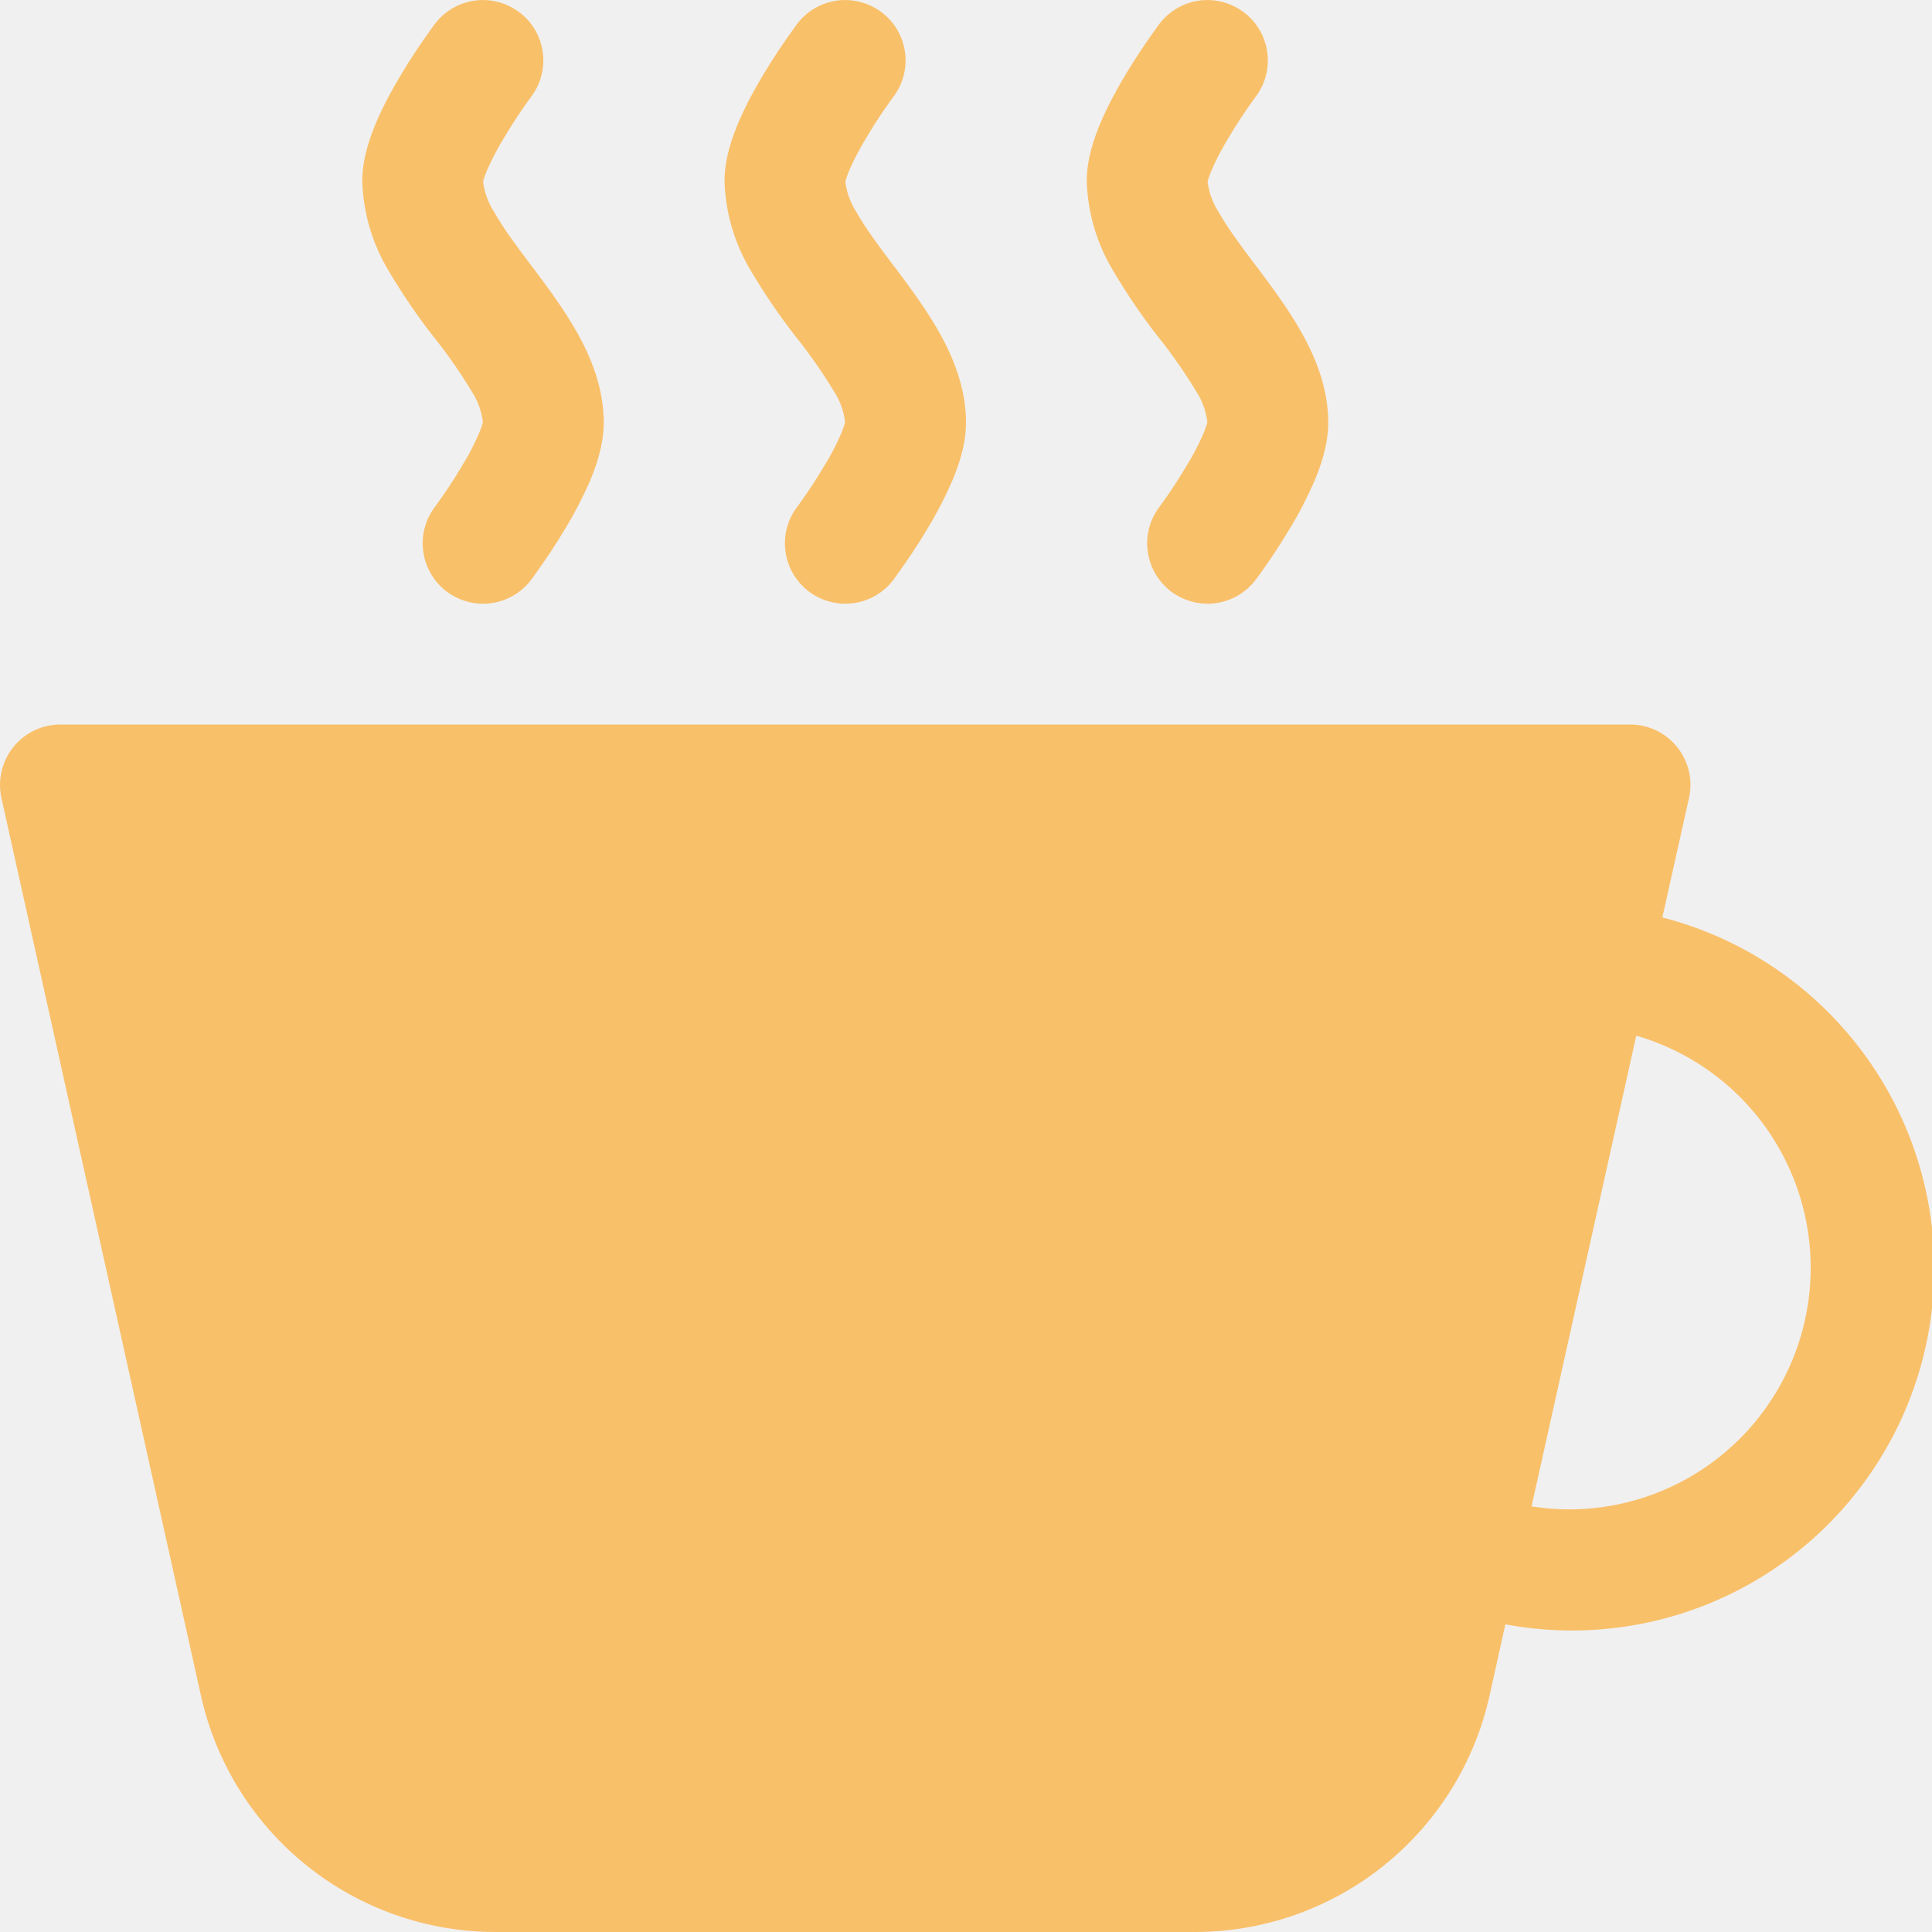
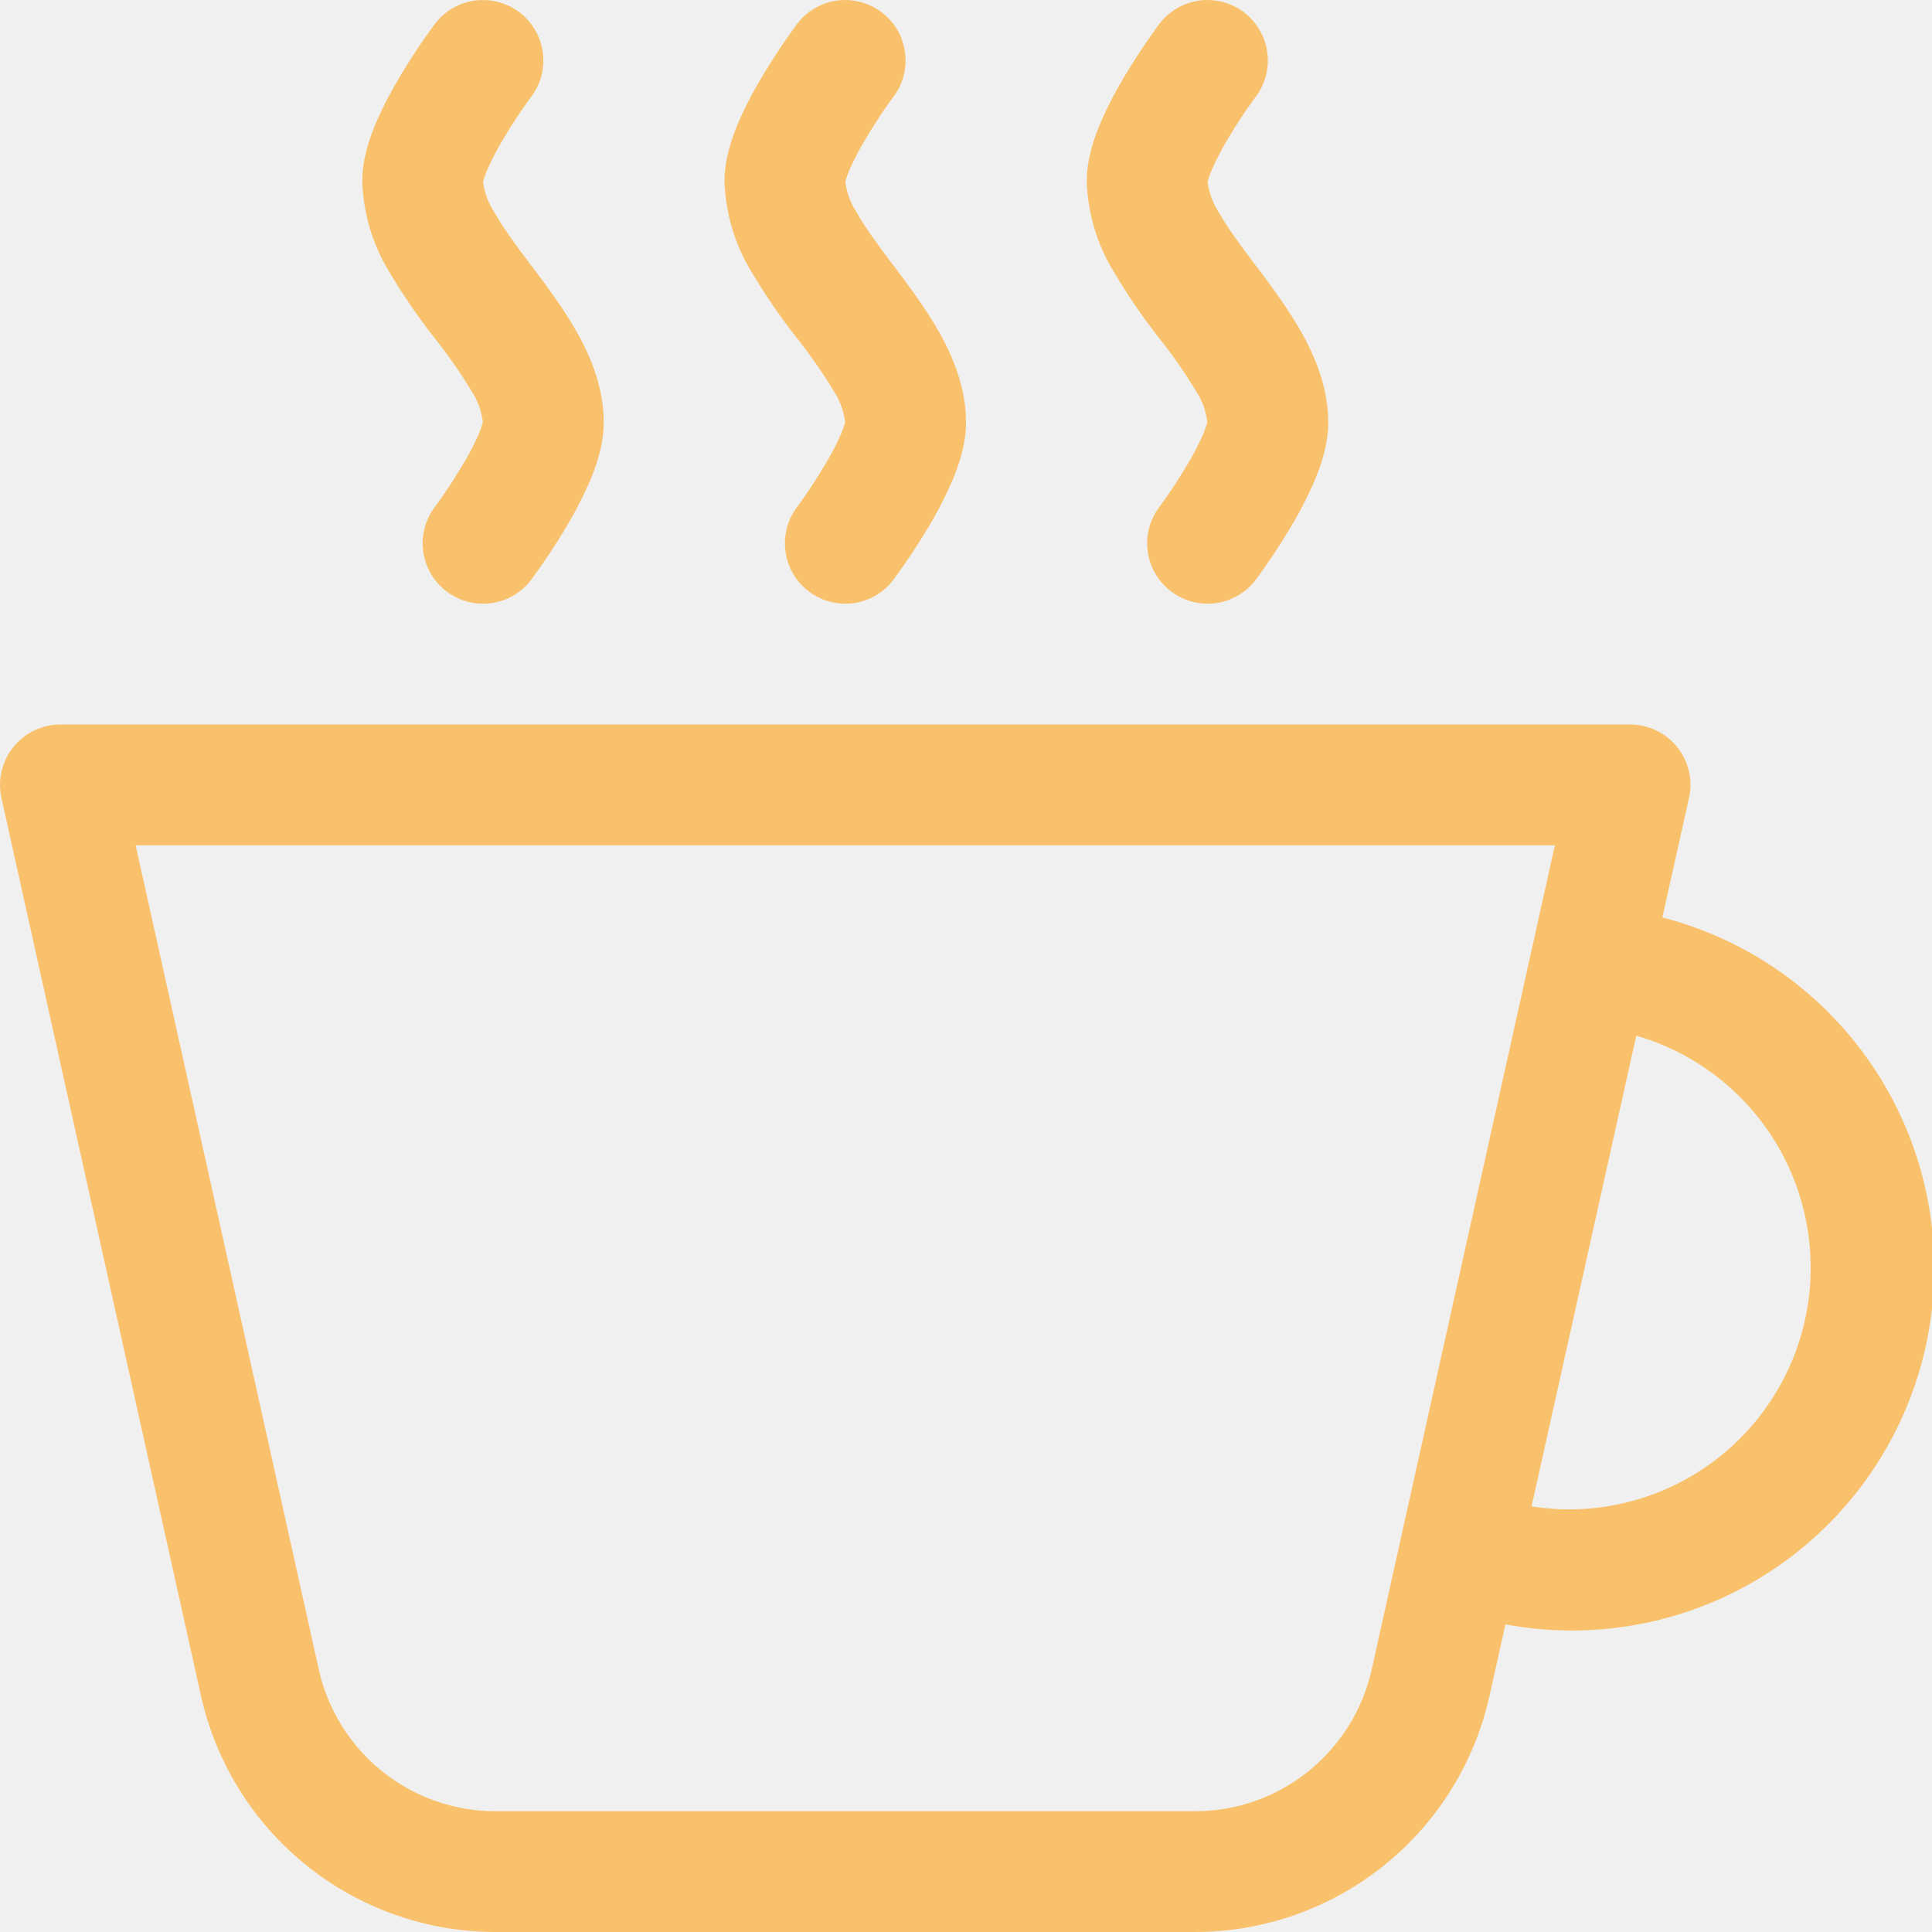
<svg xmlns="http://www.w3.org/2000/svg" width="30" height="30" viewBox="0 0 30 30" fill="none">
-   <g clip-path="url(#clip0_15_403)">
-     <path fill-rule="evenodd" clip-rule="evenodd" d="M0.937 11.25C0.797 11.25 0.659 11.282 0.532 11.342C0.406 11.403 0.294 11.491 0.207 11.601C0.119 11.71 0.057 11.838 0.025 11.974C-0.007 12.111 -0.008 12.253 0.022 12.39L3.12 26.329C3.351 27.37 3.93 28.301 4.762 28.968C5.594 29.636 6.628 30 7.695 30H18.555C19.621 30 20.656 29.636 21.488 28.968C22.319 28.301 22.899 27.37 23.13 26.329L23.375 25.223C24.81 25.491 26.292 25.191 27.51 24.387C28.727 23.583 29.584 22.337 29.901 20.913C30.217 19.488 29.968 17.997 29.205 16.753C28.442 15.509 27.226 14.61 25.813 14.246L26.227 12.39C26.258 12.253 26.257 12.111 26.225 11.974C26.193 11.838 26.131 11.71 26.043 11.601C25.955 11.491 25.844 11.403 25.718 11.342C25.591 11.282 25.453 11.25 25.312 11.25H0.937ZM24.375 23.438C24.176 23.438 23.978 23.422 23.782 23.391L25.408 16.082C26.275 16.333 27.023 16.889 27.513 17.646C28.004 18.404 28.205 19.313 28.08 20.207C27.954 21.102 27.51 21.92 26.83 22.514C26.149 23.107 25.278 23.435 24.375 23.438Z" fill="#F9C06A" />
-     <path d="M8.25 1.5L8.244 1.508L8.218 1.543C8.082 1.731 7.954 1.925 7.836 2.124C7.737 2.285 7.648 2.453 7.571 2.625C7.522 2.737 7.508 2.797 7.502 2.818V2.826C7.523 2.991 7.581 3.15 7.673 3.291C7.813 3.54 8.006 3.801 8.25 4.125L8.269 4.147C8.49 4.444 8.756 4.798 8.963 5.166C9.172 5.541 9.375 6.019 9.375 6.562C9.375 6.915 9.253 7.253 9.152 7.489C9.042 7.739 8.915 7.982 8.773 8.216C8.625 8.462 8.467 8.701 8.299 8.932L8.265 8.979L8.256 8.994L8.252 8.998C8.103 9.197 7.881 9.329 7.635 9.365C7.389 9.4 7.139 9.336 6.939 9.188C6.74 9.039 6.608 8.817 6.573 8.57C6.537 8.324 6.601 8.074 6.75 7.875L6.756 7.867L6.782 7.832C6.918 7.644 7.046 7.45 7.164 7.251C7.265 7.09 7.353 6.923 7.429 6.75C7.478 6.638 7.492 6.577 7.498 6.557C7.479 6.389 7.421 6.227 7.329 6.084C7.154 5.794 6.96 5.516 6.75 5.25L6.731 5.228C6.478 4.903 6.247 4.563 6.037 4.209C5.782 3.787 5.64 3.306 5.625 2.812C5.625 2.46 5.747 2.123 5.848 1.886C5.959 1.627 6.099 1.373 6.227 1.159C6.375 0.913 6.533 0.674 6.701 0.443L6.748 0.377C6.897 0.178 7.119 0.046 7.365 0.01C7.611 -0.025 7.861 0.039 8.061 0.188C8.26 0.336 8.392 0.558 8.427 0.805C8.463 1.051 8.399 1.301 8.25 1.5ZM13.875 1.5L13.869 1.508L13.843 1.543C13.707 1.731 13.579 1.925 13.461 2.124C13.362 2.285 13.273 2.453 13.196 2.625C13.148 2.737 13.133 2.797 13.127 2.818V2.826C13.148 2.991 13.206 3.15 13.297 3.291C13.438 3.54 13.631 3.801 13.875 4.125L13.894 4.147C14.115 4.444 14.381 4.798 14.588 5.166C14.797 5.541 15 6.019 15 6.562C15 6.915 14.878 7.253 14.777 7.489C14.667 7.739 14.54 7.982 14.398 8.216C14.25 8.462 14.092 8.701 13.924 8.932L13.89 8.979L13.881 8.994L13.877 8.998C13.728 9.197 13.506 9.329 13.26 9.365C13.014 9.4 12.764 9.336 12.564 9.188C12.365 9.039 12.233 8.817 12.198 8.57C12.162 8.324 12.226 8.074 12.375 7.875L12.381 7.867L12.407 7.832C12.543 7.644 12.671 7.45 12.789 7.251C12.89 7.09 12.978 6.923 13.054 6.75C13.102 6.638 13.117 6.577 13.123 6.557C13.104 6.389 13.046 6.227 12.954 6.084C12.779 5.794 12.585 5.516 12.375 5.25L12.356 5.228C12.103 4.903 11.872 4.563 11.662 4.209C11.407 3.787 11.265 3.306 11.25 2.812C11.25 2.46 11.372 2.123 11.473 1.886C11.584 1.627 11.724 1.373 11.852 1.159C12 0.913 12.158 0.674 12.326 0.443L12.373 0.377C12.522 0.178 12.744 0.046 12.99 0.01C13.236 -0.025 13.486 0.039 13.686 0.188C13.885 0.336 14.017 0.558 14.052 0.805C14.088 1.051 14.024 1.301 13.875 1.5ZM19.5 1.5L19.494 1.508L19.468 1.543C19.332 1.731 19.204 1.925 19.086 2.124C18.987 2.285 18.898 2.453 18.821 2.625C18.773 2.737 18.758 2.797 18.752 2.818V2.826C18.773 2.991 18.831 3.15 18.922 3.291C19.063 3.54 19.256 3.801 19.5 4.125L19.519 4.147C19.74 4.444 20.006 4.798 20.212 5.166C20.422 5.541 20.625 6.019 20.625 6.562C20.625 6.915 20.503 7.253 20.402 7.489C20.292 7.74 20.166 7.983 20.023 8.216C19.876 8.462 19.718 8.701 19.551 8.932L19.515 8.979L19.506 8.994L19.502 8.998C19.353 9.197 19.131 9.329 18.885 9.365C18.639 9.4 18.389 9.336 18.189 9.188C17.99 9.039 17.858 8.817 17.823 8.57C17.787 8.324 17.851 8.074 18 7.875L18.006 7.867L18.032 7.832C18.168 7.644 18.296 7.45 18.414 7.251C18.515 7.09 18.603 6.923 18.679 6.75C18.727 6.638 18.742 6.577 18.748 6.557C18.729 6.389 18.671 6.227 18.579 6.084C18.404 5.794 18.21 5.516 18 5.25L17.981 5.228C17.728 4.903 17.497 4.563 17.288 4.209C17.032 3.787 16.89 3.306 16.875 2.812C16.875 2.46 16.997 2.123 17.098 1.886C17.209 1.627 17.349 1.373 17.477 1.159C17.625 0.913 17.783 0.674 17.951 0.443L17.998 0.377C18.147 0.178 18.369 0.046 18.615 0.01C18.861 -0.025 19.111 0.039 19.311 0.188C19.51 0.336 19.642 0.558 19.677 0.805C19.713 1.051 19.649 1.301 19.5 1.5Z" fill="#F9C06A" />
+   <g clip-path="url(#clip0_68_428)">
+     <path fill-rule="evenodd" clip-rule="evenodd" d="M0.937 11.25C0.797 11.25 0.659 11.282 0.532 11.342C0.406 11.403 0.295 11.491 0.207 11.601C0.119 11.71 0.057 11.838 0.025 11.974C-0.007 12.111 -0.008 12.253 0.022 12.39L3.12 26.329C3.351 27.37 3.931 28.301 4.762 28.968C5.594 29.636 6.629 30 7.695 30H18.555C19.622 30 20.656 29.636 21.488 28.968C22.32 28.301 22.899 27.37 23.13 26.329L23.376 25.223C24.81 25.491 26.292 25.191 27.51 24.387C28.727 23.583 29.585 22.337 29.901 20.913C30.217 19.488 29.968 17.997 29.205 16.753C28.442 15.509 27.226 14.61 25.813 14.246L26.227 12.39C26.258 12.253 26.257 12.111 26.225 11.974C26.193 11.838 26.131 11.71 26.043 11.601C25.955 11.491 25.844 11.403 25.718 11.342C25.591 11.282 25.453 11.25 25.312 11.25H0.937ZM24.375 23.438C24.177 23.438 23.979 23.422 23.782 23.391L25.408 16.082C26.275 16.333 27.023 16.889 27.514 17.646C28.004 18.404 28.205 19.313 28.08 20.207C27.954 21.102 27.51 21.92 26.83 22.514C26.149 23.107 25.278 23.435 24.375 23.438ZM4.95 25.922L2.106 13.125H24.144L21.3 25.922C21.161 26.547 20.814 27.105 20.315 27.506C19.816 27.907 19.195 28.125 18.555 28.125H7.695C7.055 28.125 6.434 27.907 5.935 27.506C5.436 27.105 5.089 26.547 4.95 25.922Z" fill="#F9C16C" />
+     <path d="M8.25 1.5L8.244 1.507L8.218 1.543C8.082 1.731 7.954 1.925 7.836 2.124C7.737 2.285 7.648 2.453 7.571 2.625C7.522 2.737 7.508 2.797 7.502 2.818V2.826C7.523 2.991 7.581 3.15 7.673 3.291C7.813 3.54 8.006 3.801 8.25 4.125L8.269 4.147C8.49 4.444 8.756 4.798 8.963 5.166C9.172 5.541 9.375 6.019 9.375 6.562C9.375 6.915 9.253 7.252 9.152 7.489C9.042 7.739 8.915 7.982 8.773 8.216C8.625 8.462 8.467 8.7 8.299 8.932L8.265 8.979L8.256 8.994L8.252 8.998C8.103 9.197 7.881 9.329 7.635 9.365C7.389 9.4 7.139 9.336 6.939 9.187C6.74 9.039 6.608 8.817 6.573 8.57C6.537 8.324 6.601 8.074 6.75 7.875L6.756 7.867L6.782 7.832C6.918 7.644 7.046 7.45 7.164 7.251C7.265 7.09 7.353 6.923 7.429 6.75C7.478 6.637 7.492 6.577 7.498 6.557C7.479 6.389 7.421 6.227 7.329 6.084C7.154 5.794 6.96 5.516 6.75 5.25L6.731 5.227C6.478 4.903 6.247 4.563 6.037 4.209C5.782 3.787 5.64 3.306 5.625 2.812C5.625 2.46 5.747 2.122 5.848 1.886C5.959 1.627 6.099 1.372 6.227 1.159C6.375 0.913 6.533 0.674 6.701 0.442L6.748 0.377C6.897 0.178 7.119 0.046 7.365 0.01C7.611 -0.025 7.861 0.039 8.061 0.187C8.26 0.336 8.392 0.558 8.427 0.805C8.463 1.051 8.399 1.301 8.25 1.5ZM13.875 1.5L13.869 1.507L13.843 1.543C13.707 1.731 13.579 1.925 13.461 2.124C13.362 2.285 13.273 2.453 13.196 2.625C13.148 2.737 13.133 2.797 13.127 2.818V2.826C13.148 2.991 13.206 3.15 13.297 3.291C13.438 3.54 13.631 3.801 13.875 4.125L13.894 4.147C14.115 4.444 14.381 4.798 14.588 5.166C14.797 5.541 15 6.019 15 6.562C15 6.915 14.878 7.252 14.777 7.489C14.667 7.739 14.54 7.982 14.398 8.216C14.25 8.462 14.092 8.7 13.924 8.932L13.89 8.979L13.881 8.994L13.877 8.998C13.728 9.197 13.506 9.329 13.26 9.365C13.014 9.4 12.764 9.336 12.564 9.187C12.365 9.039 12.233 8.817 12.198 8.57C12.162 8.324 12.226 8.074 12.375 7.875L12.381 7.867L12.407 7.832C12.543 7.644 12.671 7.45 12.789 7.251C12.89 7.09 12.978 6.923 13.054 6.75C13.102 6.637 13.117 6.577 13.123 6.557C13.104 6.389 13.046 6.227 12.954 6.084C12.779 5.794 12.585 5.516 12.375 5.25L12.356 5.227C12.103 4.903 11.872 4.563 11.662 4.209C11.407 3.787 11.265 3.306 11.25 2.812C11.25 2.46 11.372 2.122 11.473 1.886C11.584 1.627 11.724 1.372 11.852 1.159C12 0.913 12.158 0.674 12.326 0.442L12.373 0.377C12.522 0.178 12.744 0.046 12.99 0.01C13.236 -0.025 13.486 0.039 13.686 0.187C13.885 0.336 14.017 0.558 14.052 0.805C14.088 1.051 14.024 1.301 13.875 1.5ZM19.5 1.5L19.494 1.507L19.468 1.543C19.332 1.731 19.204 1.925 19.086 2.124C18.987 2.285 18.898 2.453 18.821 2.625C18.773 2.737 18.758 2.797 18.752 2.818V2.826C18.773 2.991 18.831 3.15 18.922 3.291C19.063 3.54 19.256 3.801 19.5 4.125L19.519 4.147C19.74 4.444 20.006 4.798 20.212 5.166C20.422 5.541 20.625 6.019 20.625 6.562C20.625 6.915 20.503 7.252 20.402 7.489C20.292 7.74 20.166 7.983 20.023 8.216C19.876 8.462 19.718 8.701 19.551 8.932L19.515 8.979L19.506 8.994L19.502 8.998C19.353 9.197 19.131 9.329 18.885 9.365C18.639 9.4 18.389 9.336 18.189 9.187C17.99 9.039 17.858 8.817 17.823 8.57C17.787 8.324 17.851 8.074 18 7.875L18.006 7.867L18.032 7.832C18.168 7.644 18.296 7.45 18.414 7.251C18.515 7.09 18.603 6.923 18.679 6.75C18.727 6.637 18.742 6.577 18.748 6.557C18.729 6.389 18.671 6.227 18.579 6.084C18.404 5.794 18.21 5.516 18 5.25L17.981 5.227C17.728 4.903 17.497 4.563 17.288 4.209C17.032 3.787 16.89 3.306 16.875 2.812C16.875 2.46 16.997 2.122 17.098 1.886C17.209 1.627 17.349 1.372 17.477 1.159C17.625 0.913 17.783 0.674 17.951 0.442L17.998 0.377C18.147 0.178 18.369 0.046 18.615 0.01C18.861 -0.025 19.111 0.039 19.311 0.187C19.51 0.336 19.642 0.558 19.677 0.805C19.713 1.051 19.649 1.301 19.5 1.5Z" fill="#F9C16C" />
  </g>
  <defs>
-     <clipPath id="clip0_15_403">
+     <clipPath id="clip0_68_428">
      <rect width="30" height="30" fill="white" />
    </clipPath>
  </defs>
</svg>
